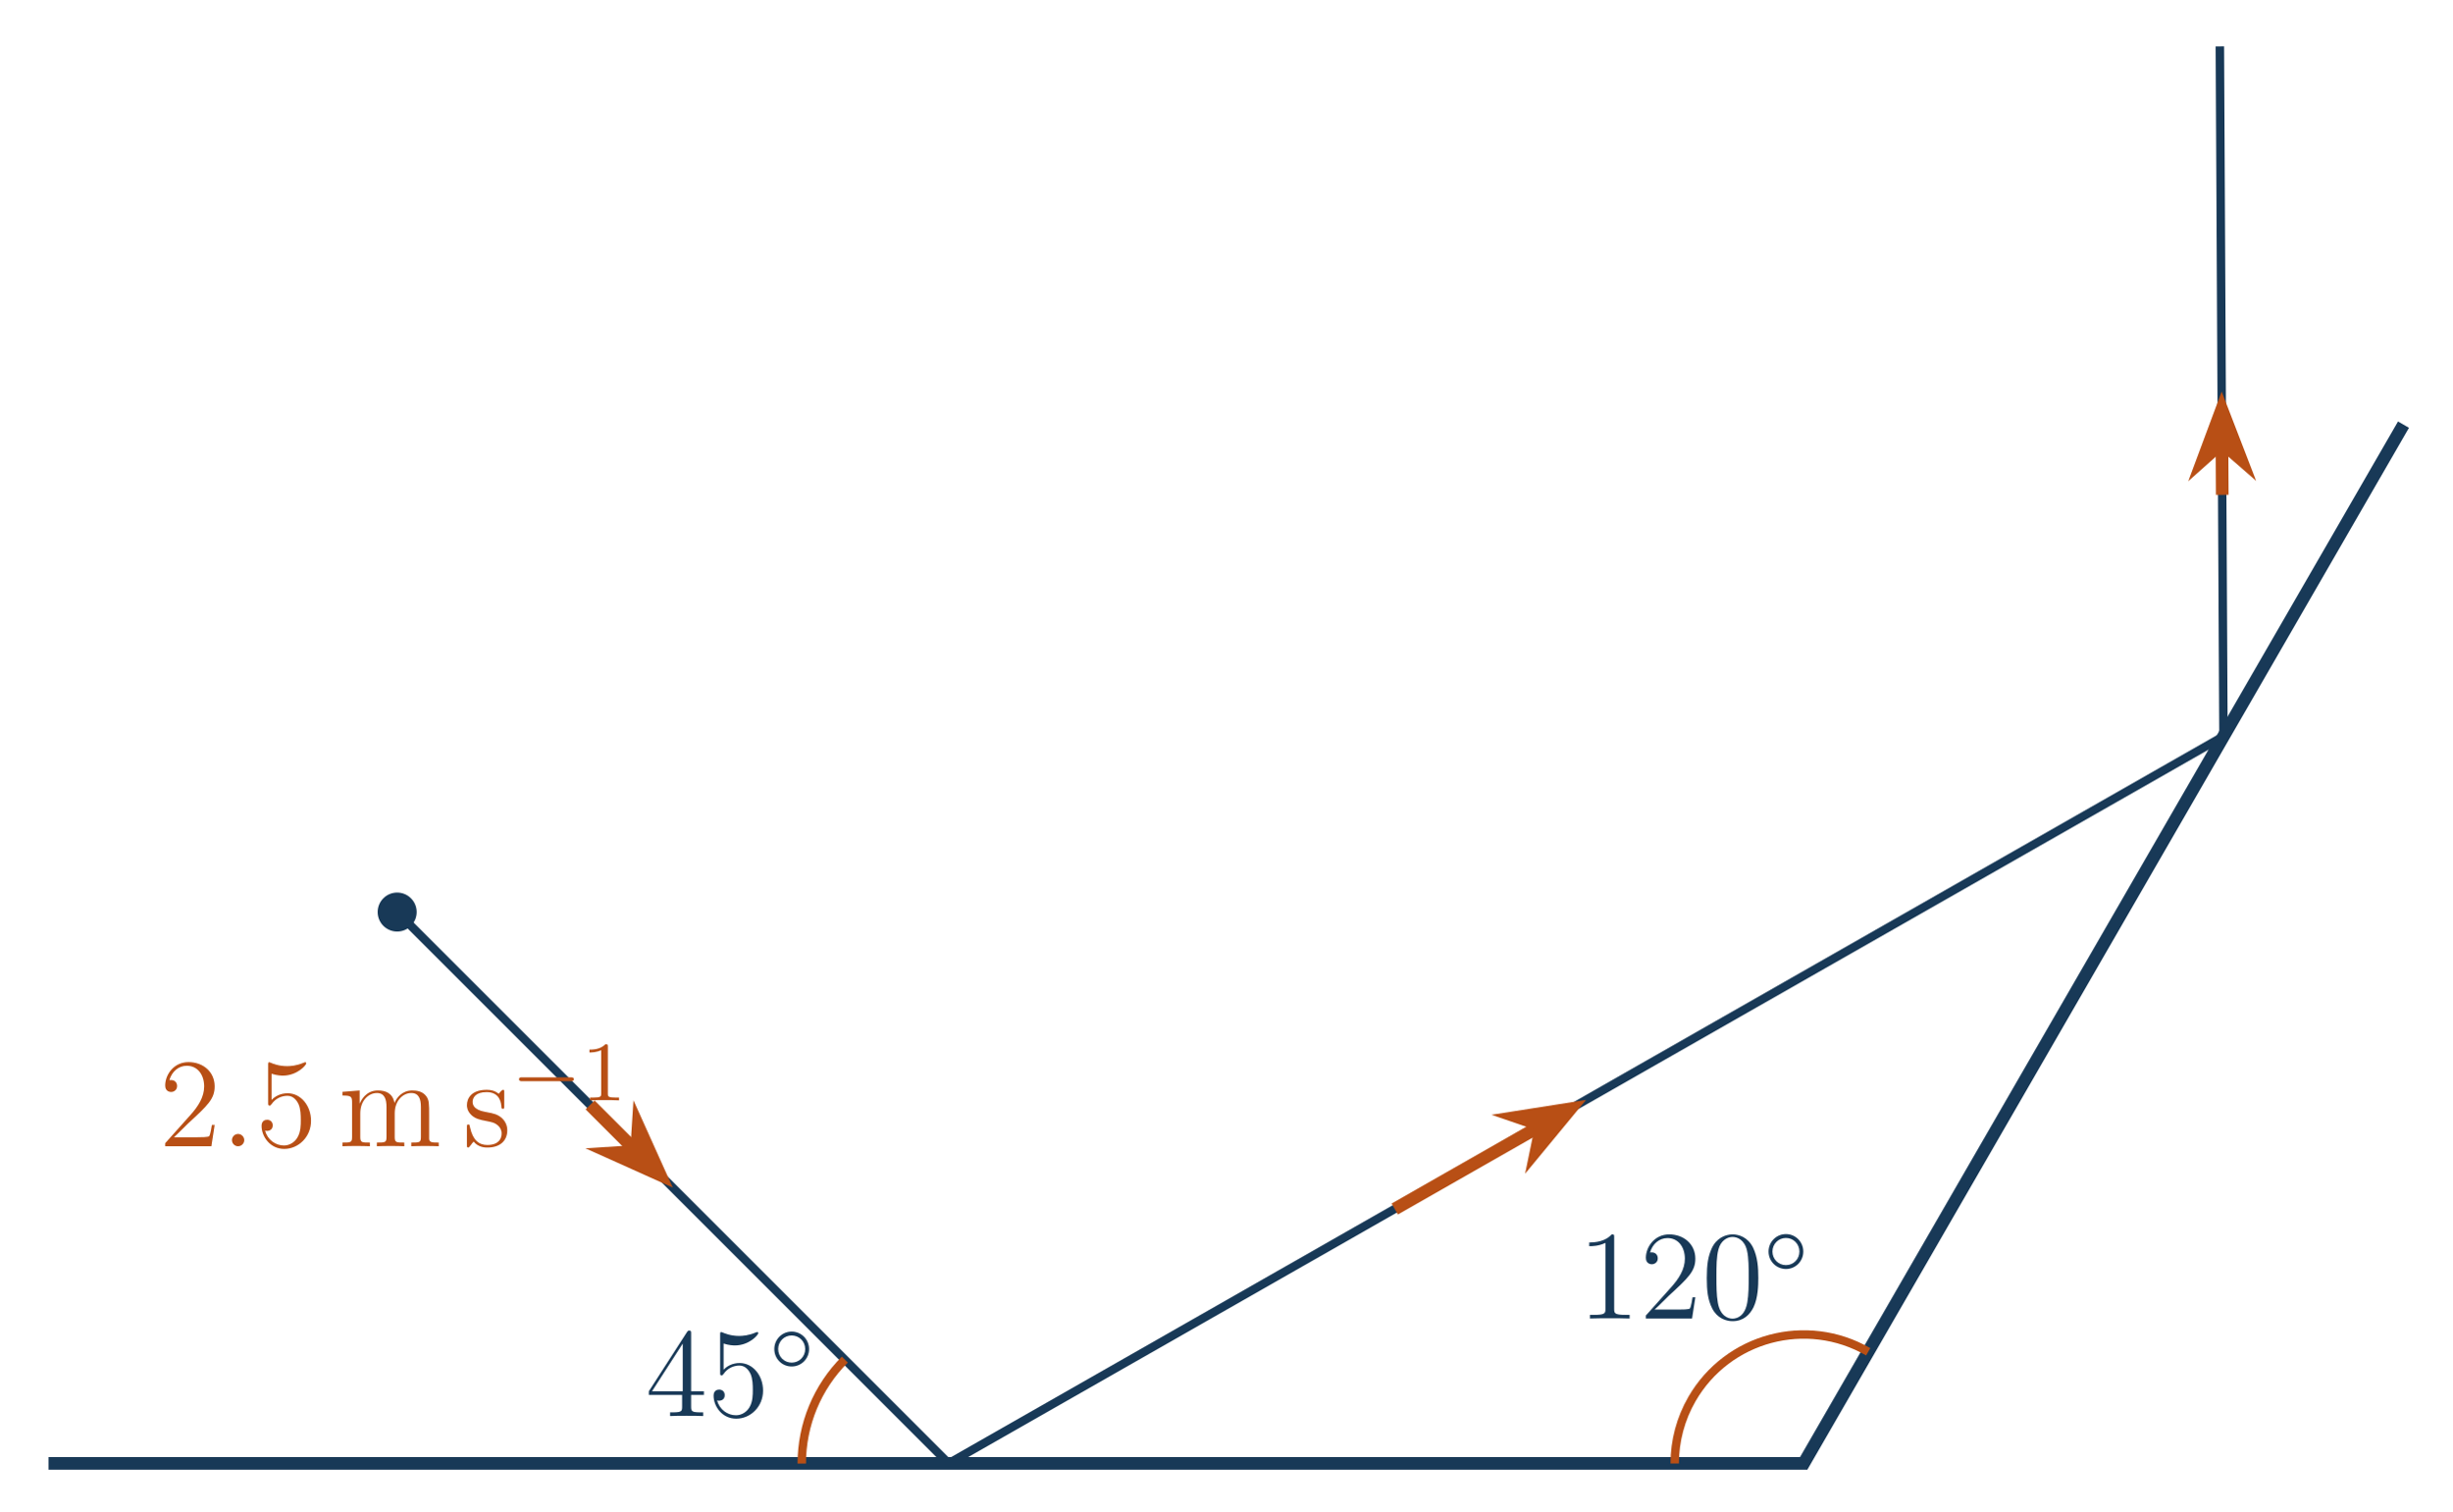
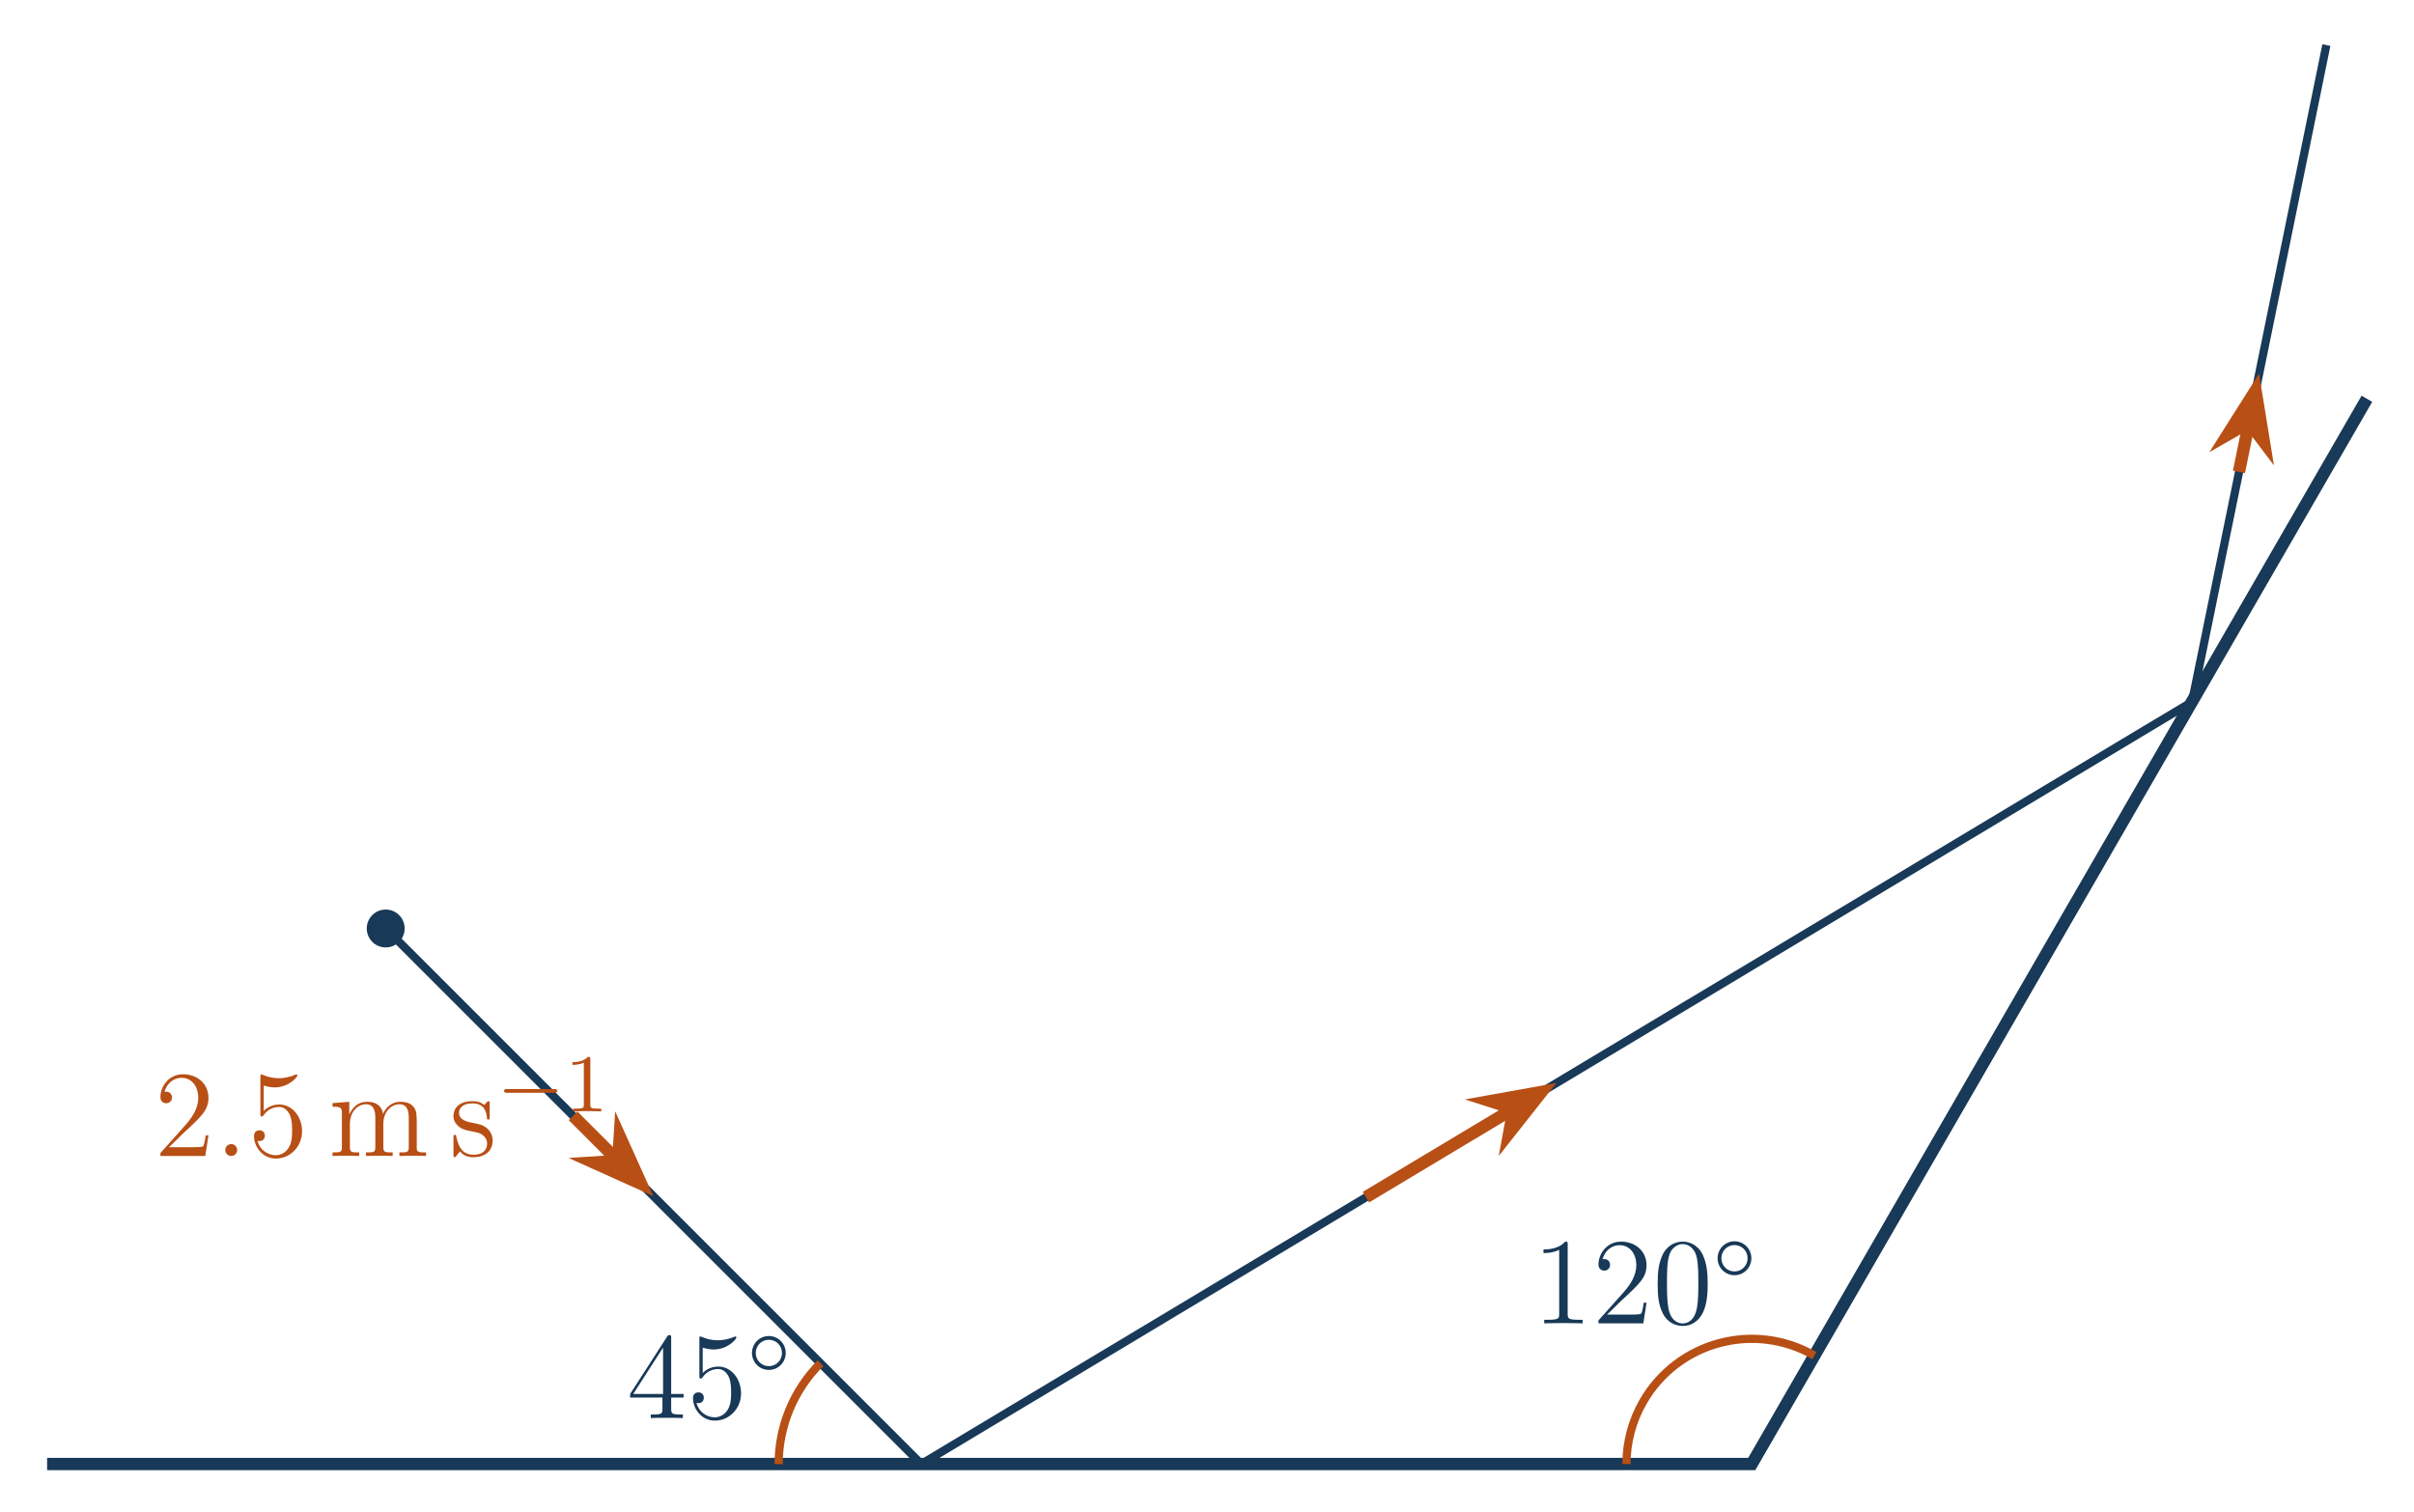
- <svg xmlns="http://www.w3.org/2000/svg" xmlns:xlink="http://www.w3.org/1999/xlink" version="1.1" width="231.657pt" height="142.875pt" viewBox="-72 -72 231.657 142.875">
+ <svg xmlns="http://www.w3.org/2000/svg" xmlns:xlink="http://www.w3.org/1999/xlink" version="1.1" width="234.832pt" height="147.013pt" viewBox="-72 -72 234.832 147.013">
  <defs>
    <path id="g2-49" d="M2.503-5.077C2.503-5.292 2.487-5.3 2.271-5.3C1.945-4.981 1.522-4.79 .765-4.79V-4.527C.98-4.527 1.411-4.527 1.873-4.742V-.654C1.873-.359 1.849-.263 1.092-.263H.813V0C1.14-.024 1.825-.024 2.184-.024S3.236-.024 3.563 0V-.263H3.284C2.527-.263 2.503-.359 2.503-.654V-5.077Z" />
    <path id="g0-0" d="M5.571-1.809C5.699-1.809 5.874-1.809 5.874-1.993S5.699-2.176 5.571-2.176H1.004C.877-2.176 .701-2.176 .701-1.993S.877-1.809 1.004-1.809H5.571Z" />
    <path id="g0-14" d="M3.754-1.993C3.754-2.909 3.021-3.642 2.112-3.642S.47-2.909 .47-1.993S1.203-.343 2.112-.343S3.754-1.076 3.754-1.993ZM2.112-.709C1.403-.709 .837-1.275 .837-1.993S1.403-3.276 2.112-3.276S3.387-2.71 3.387-1.993S2.821-.709 2.112-.709Z" />
    <path id="g1-58" d="M2.2-.574C2.2-.921 1.913-1.16 1.626-1.16C1.279-1.16 1.04-.873 1.04-.586C1.04-.239 1.327 0 1.614 0C1.961 0 2.2-.287 2.2-.574Z" />
    <path id="g3-48" d="M5.356-3.826C5.356-4.818 5.296-5.786 4.866-6.695C4.376-7.687 3.515-7.95 2.929-7.95C2.236-7.95 1.387-7.603 .944-6.611C.61-5.858 .49-5.117 .49-3.826C.49-2.666 .574-1.793 1.004-.944C1.47-.036 2.295 .251 2.917 .251C3.957 .251 4.555-.371 4.902-1.064C5.332-1.961 5.356-3.132 5.356-3.826ZM2.917 .012C2.534 .012 1.757-.203 1.53-1.506C1.399-2.224 1.399-3.132 1.399-3.969C1.399-4.949 1.399-5.834 1.59-6.539C1.793-7.34 2.403-7.711 2.917-7.711C3.371-7.711 4.065-7.436 4.292-6.408C4.447-5.727 4.447-4.782 4.447-3.969C4.447-3.168 4.447-2.26 4.316-1.53C4.089-.215 3.335 .012 2.917 .012Z" />
    <path id="g3-49" d="M3.443-7.663C3.443-7.938 3.443-7.95 3.204-7.95C2.917-7.627 2.319-7.185 1.088-7.185V-6.838C1.363-6.838 1.961-6.838 2.618-7.149V-.921C2.618-.49 2.582-.347 1.53-.347H1.16V0C1.482-.024 2.642-.024 3.037-.024S4.579-.024 4.902 0V-.347H4.531C3.479-.347 3.443-.49 3.443-.921V-7.663Z" />
    <path id="g3-50" d="M5.26-2.008H4.997C4.961-1.805 4.866-1.148 4.746-.956C4.663-.849 3.981-.849 3.622-.849H1.411C1.733-1.124 2.463-1.889 2.774-2.176C4.591-3.85 5.26-4.471 5.26-5.655C5.26-7.03 4.172-7.95 2.786-7.95S.586-6.767 .586-5.738C.586-5.129 1.112-5.129 1.148-5.129C1.399-5.129 1.71-5.308 1.71-5.691C1.71-6.025 1.482-6.253 1.148-6.253C1.04-6.253 1.016-6.253 .98-6.241C1.207-7.054 1.853-7.603 2.63-7.603C3.646-7.603 4.268-6.755 4.268-5.655C4.268-4.639 3.682-3.754 3.001-2.989L.586-.287V0H4.949L5.26-2.008Z" />
    <path id="g3-52" d="M4.316-7.783C4.316-8.01 4.316-8.07 4.148-8.07C4.053-8.07 4.017-8.07 3.921-7.926L.323-2.343V-1.997H3.467V-.909C3.467-.466 3.443-.347 2.57-.347H2.331V0C2.606-.024 3.551-.024 3.885-.024S5.177-.024 5.452 0V-.347H5.212C4.352-.347 4.316-.466 4.316-.909V-1.997H5.523V-2.343H4.316V-7.783ZM3.527-6.85V-2.343H.622L3.527-6.85Z" />
    <path id="g3-53" d="M1.53-6.85C2.044-6.683 2.463-6.671 2.594-6.671C3.945-6.671 4.806-7.663 4.806-7.831C4.806-7.878 4.782-7.938 4.71-7.938C4.686-7.938 4.663-7.938 4.555-7.89C3.885-7.603 3.312-7.568 3.001-7.568C2.212-7.568 1.65-7.807 1.423-7.902C1.339-7.938 1.315-7.938 1.303-7.938C1.207-7.938 1.207-7.867 1.207-7.675V-4.125C1.207-3.909 1.207-3.838 1.351-3.838C1.411-3.838 1.423-3.85 1.542-3.993C1.877-4.483 2.439-4.77 3.037-4.77C3.67-4.77 3.981-4.184 4.077-3.981C4.28-3.515 4.292-2.929 4.292-2.475S4.292-1.339 3.957-.801C3.694-.371 3.228-.072 2.702-.072C1.913-.072 1.136-.61 .921-1.482C.98-1.459 1.052-1.447 1.112-1.447C1.315-1.447 1.638-1.566 1.638-1.973C1.638-2.307 1.411-2.499 1.112-2.499C.897-2.499 .586-2.391 .586-1.925C.586-.909 1.399 .251 2.726 .251C4.077 .251 5.26-.885 5.26-2.403C5.26-3.826 4.304-5.009 3.049-5.009C2.367-5.009 1.841-4.71 1.53-4.376V-6.85Z" />
    <path id="g3-109" d="M8.572-2.905C8.572-4.017 8.572-4.352 8.297-4.734C7.95-5.2 7.388-5.272 6.982-5.272C5.99-5.272 5.487-4.555 5.296-4.089C5.129-5.009 4.483-5.272 3.73-5.272C2.57-5.272 2.116-4.28 2.02-4.041H2.008V-5.272L.383-5.141V-4.794C1.196-4.794 1.291-4.71 1.291-4.125V-.885C1.291-.347 1.16-.347 .383-.347V0C.693-.024 1.339-.024 1.674-.024C2.02-.024 2.666-.024 2.977 0V-.347C2.212-.347 2.068-.347 2.068-.885V-3.108C2.068-4.364 2.893-5.033 3.634-5.033S4.543-4.423 4.543-3.694V-.885C4.543-.347 4.411-.347 3.634-.347V0C3.945-.024 4.591-.024 4.926-.024C5.272-.024 5.918-.024 6.229 0V-.347C5.464-.347 5.32-.347 5.32-.885V-3.108C5.32-4.364 6.145-5.033 6.886-5.033S7.795-4.423 7.795-3.694V-.885C7.795-.347 7.663-.347 6.886-.347V0C7.197-.024 7.843-.024 8.177-.024C8.524-.024 9.17-.024 9.48 0V-.347C8.883-.347 8.584-.347 8.572-.705V-2.905Z" />
    <path id="g3-115" d="M3.921-5.057C3.921-5.272 3.921-5.332 3.802-5.332C3.706-5.332 3.479-5.069 3.395-4.961C3.025-5.26 2.654-5.332 2.271-5.332C.825-5.332 .395-4.543 .395-3.885C.395-3.754 .395-3.335 .849-2.917C1.231-2.582 1.638-2.499 2.188-2.391C2.845-2.26 3.001-2.224 3.3-1.985C3.515-1.805 3.67-1.542 3.67-1.207C3.67-.693 3.371-.12 2.319-.12C1.53-.12 .956-.574 .693-1.769C.646-1.985 .646-1.997 .634-2.008C.61-2.056 .562-2.056 .526-2.056C.395-2.056 .395-1.997 .395-1.781V-.155C.395 .06 .395 .12 .514 .12C.574 .12 .586 .108 .789-.143C.849-.227 .849-.251 1.028-.442C1.482 .12 2.128 .12 2.331 .12C3.587 .12 4.208-.574 4.208-1.518C4.208-2.164 3.814-2.546 3.706-2.654C3.276-3.025 2.953-3.096 2.164-3.24C1.805-3.312 .933-3.479 .933-4.196C.933-4.567 1.184-5.117 2.26-5.117C3.563-5.117 3.634-4.005 3.658-3.634C3.67-3.539 3.754-3.539 3.79-3.539C3.921-3.539 3.921-3.599 3.921-3.814V-5.057Z" />
  </defs>
  <g id="page1">
-     <g stroke-miterlimit="10" transform="translate(17.62213,66.29211)scale(0.996264,-0.996264)">
+     <g stroke-miterlimit="10" transform="translate(17.62213,70.43059)scale(0.996264,-0.996264)">
      <g fill="#000" stroke="#000">
        <g stroke-width="0.4">
          <g stroke-width="0.8">
            <g stroke="#183957">
              <g stroke-width="1.2">
-                 <path d="M -85.358 0.0 L 81.09 0.0 L 137.967 98.532" fill="none" />
+                 <path d="M -85.358 0.0 L 81.09 0.0 L 141.154 104.023" fill="none" />
              </g>
              <g fill="#183957" stroke="#183957">
                <path d="M -52.296 52.296 L 0.0 0.0" fill="none" />
              </g>
              <g fill="#b84f15" stroke="#b84f15">
                <g stroke-width="1.2">
                  <path d="M -34.001 34.001 L -29.808 29.808" fill="none" />
                  <g transform="matrix(0.7071,-0.7071,0.7071,0.7071,-32.08792,32.08792)">
                    <g stroke-dasharray="none" stroke-dashoffset="0.0">
                      <g stroke-linejoin="miter">
                        <path d=" M 6.691 0.0 L 1.938 1.802 L 3.524 0.0 L 1.938 -1.802 Z  " />
                      </g>
                    </g>
                  </g>
                  <g transform="translate(-74.88239,30.0812)">
-                     <g stroke="none" transform="scale(-1.00375,1.00375)translate(17.62213,66.29211)scale(-1,-1)">
+                     <g stroke="none" transform="scale(-1.00375,1.00375)translate(17.62213,70.43059)scale(-1,-1)">
                      <g fill="#b84f15">
                        <g stroke="none">
                          <g fill="#b84f15">
-                             <use x="17.622" y="66.292" xlink:href="#g3-50" />
-                             <use x="23.475" y="66.292" xlink:href="#g1-58" />
-                             <use x="26.727" y="66.292" xlink:href="#g3-53" />
-                             <use x="34.572" y="66.292" xlink:href="#g3-109" />
-                             <use x="46.32" y="66.292" xlink:href="#g3-115" />
-                             <use x="50.937" y="61.954" xlink:href="#g0-0" />
-                             <use x="57.524" y="61.954" xlink:href="#g2-49" />
+                             <use x="17.622" y="70.431" xlink:href="#g3-50" />
+                             <use x="23.475" y="70.431" xlink:href="#g1-58" />
+                             <use x="26.727" y="70.431" xlink:href="#g3-53" />
+                             <use x="34.572" y="70.431" xlink:href="#g3-109" />
+                             <use x="46.32" y="70.431" xlink:href="#g3-115" />
+                             <use x="50.937" y="66.092" xlink:href="#g0-0" />
+                             <use x="57.524" y="66.092" xlink:href="#g2-49" />
                          </g>
                        </g>
                      </g>
                    </g>
                  </g>
                </g>
              </g>
              <g fill="#183957" stroke="#183957">
-                 <path d="M 0.0 0.0 L 120.895 68.969" fill="none" />
+                 <path d="M 0.0 0.0 L 124.082 74.432" fill="none" />
              </g>
              <g fill="#b84f15" stroke="#b84f15">
                <g stroke-width="1.2">
-                   <path d="M 42.309 24.128 L 55.967 31.92" fill="none" />
-                   <g transform="matrix(0.86853,0.49553,-0.49553,0.86853,53.16644,30.32245)">
+                   <path d="M 43.419 26.063 L 57.587 34.555" fill="none" />
+                   <g transform="matrix(0.8577,0.51411,-0.51411,0.8577,54.82214,32.8976)">
                    <g stroke-dasharray="none" stroke-dashoffset="0.0">
                      <g stroke-linejoin="miter">
                        <path d=" M 6.691 0.0 L 1.938 1.802 L 3.524 0.0 L 1.938 -1.802 Z  " />
                      </g>
                    </g>
                  </g>
-                   <g transform="translate(64.39503,30.55191)">
-                     <g stroke="none" transform="scale(-1.00375,1.00375)translate(17.62213,66.29211)scale(-1,-1)">
+                   <g transform="translate(65.95973,33.28317)">
+                     <g stroke="none" transform="scale(-1.00375,1.00375)translate(17.62213,70.43059)scale(-1,-1)">
                      <g fill="#b84f15">
                        <g stroke="none" />
                      </g>
                    </g>
                  </g>
                </g>
              </g>
              <g fill="#183957" stroke="#183957">
-                 <path d="M 120.895 68.969 L 120.554 134.411" fill="none" />
+                 <path d="M 124.082 74.432 L 137.199 138.565" fill="none" />
              </g>
              <g fill="#b84f15" stroke="#b84f15">
                <g stroke-width="1.2">
-                   <path d="M 120.782 91.874 L 120.755 96.515" fill="none" />
-                   <g transform="matrix(-0.0058,0.99994,-0.99994,-0.0058,120.7736,93.29079)">
+                   <path d="M 128.663 96.882 L 129.591 101.427" fill="none" />
+                   <g transform="matrix(0.2,0.97975,-0.97975,0.2,128.9467,98.26862)">
                    <g stroke-dasharray="none" stroke-dashoffset="0.0">
                      <g stroke-linejoin="miter">
                        <path d=" M 6.691 0.0 L 1.938 1.802 L 3.524 0.0 L 1.938 -1.802 Z  " />
                      </g>
                    </g>
                  </g>
-                   <g transform="translate(116.7919,105.6232)">
-                     <g stroke="none" transform="scale(-1.00375,1.00375)translate(17.62213,66.29211)scale(-1,-1)">
+                   <g transform="translate(126.6937,110.4315)">
+                     <g stroke="none" transform="scale(-1.00375,1.00375)translate(17.62213,70.43059)scale(-1,-1)">
                      <g fill="#b84f15">
                        <g stroke="none" />
                      </g>
                    </g>
                  </g>
                </g>
              </g>
              <g fill="#183957" stroke="#183957">
                <path d="M -52.296 52.296 M -50.447 52.296 C -50.447 53.318 -51.275 54.146 -52.296 54.146 C -53.318 54.146 -54.146 53.318 -54.146 52.296 C -54.146 51.275 -53.318 50.447 -52.296 50.447 C -51.275 50.447 -50.447 51.275 -50.447 52.296 Z M -52.296 52.296" stroke="none" />
              </g>
              <g fill="#b84f15" stroke="#b84f15">
                <path d="M -9.844 9.844 C -12.459 7.23 -13.928 3.683 -13.928 -0.014" fill="none" />
              </g>
              <g transform="translate(-28.75377,4.48917)">
-                 <g stroke="none" transform="scale(-1.00375,1.00375)translate(17.62213,66.29211)scale(-1,-1)">
+                 <g stroke="none" transform="scale(-1.00375,1.00375)translate(17.62213,70.43059)scale(-1,-1)">
                  <g fill="#183957">
                    <g stroke="none">
                      <g fill="#183957">
-                         <use x="17.622" y="66.292" xlink:href="#g3-52" />
-                         <use x="23.475" y="66.292" xlink:href="#g3-53" />
-                         <use x="29.328" y="61.954" xlink:href="#g0-14" />
+                         <use x="17.622" y="70.431" xlink:href="#g3-52" />
+                         <use x="23.475" y="70.431" xlink:href="#g3-53" />
+                         <use x="29.328" y="66.092" xlink:href="#g0-14" />
                      </g>
                    </g>
                  </g>
                </g>
              </g>
              <g fill="#b84f15" stroke="#b84f15">
                <path d="M 87.208 10.584 C 81.356 13.963 73.874 11.958 70.495 6.106 C 69.422 4.247 68.856 2.136 68.856 -0.011" fill="none" />
              </g>
              <g transform="translate(59.66003,13.73752)">
-                 <g stroke="none" transform="scale(-1.00375,1.00375)translate(17.62213,66.29211)scale(-1,-1)">
+                 <g stroke="none" transform="scale(-1.00375,1.00375)translate(17.62213,70.43059)scale(-1,-1)">
                  <g fill="#183957">
                    <g stroke="none">
                      <g fill="#183957">
-                         <use x="17.622" y="66.292" xlink:href="#g3-49" />
-                         <use x="23.475" y="66.292" xlink:href="#g3-50" />
-                         <use x="29.328" y="66.292" xlink:href="#g3-48" />
-                         <use x="35.181" y="61.954" xlink:href="#g0-14" />
+                         <use x="17.622" y="70.431" xlink:href="#g3-49" />
+                         <use x="23.475" y="70.431" xlink:href="#g3-50" />
+                         <use x="29.328" y="70.431" xlink:href="#g3-48" />
+                         <use x="35.181" y="66.092" xlink:href="#g0-14" />
                      </g>
                    </g>
                  </g>
                </g>
              </g>
            </g>
          </g>
        </g>
      </g>
    </g>
  </g>
</svg>
